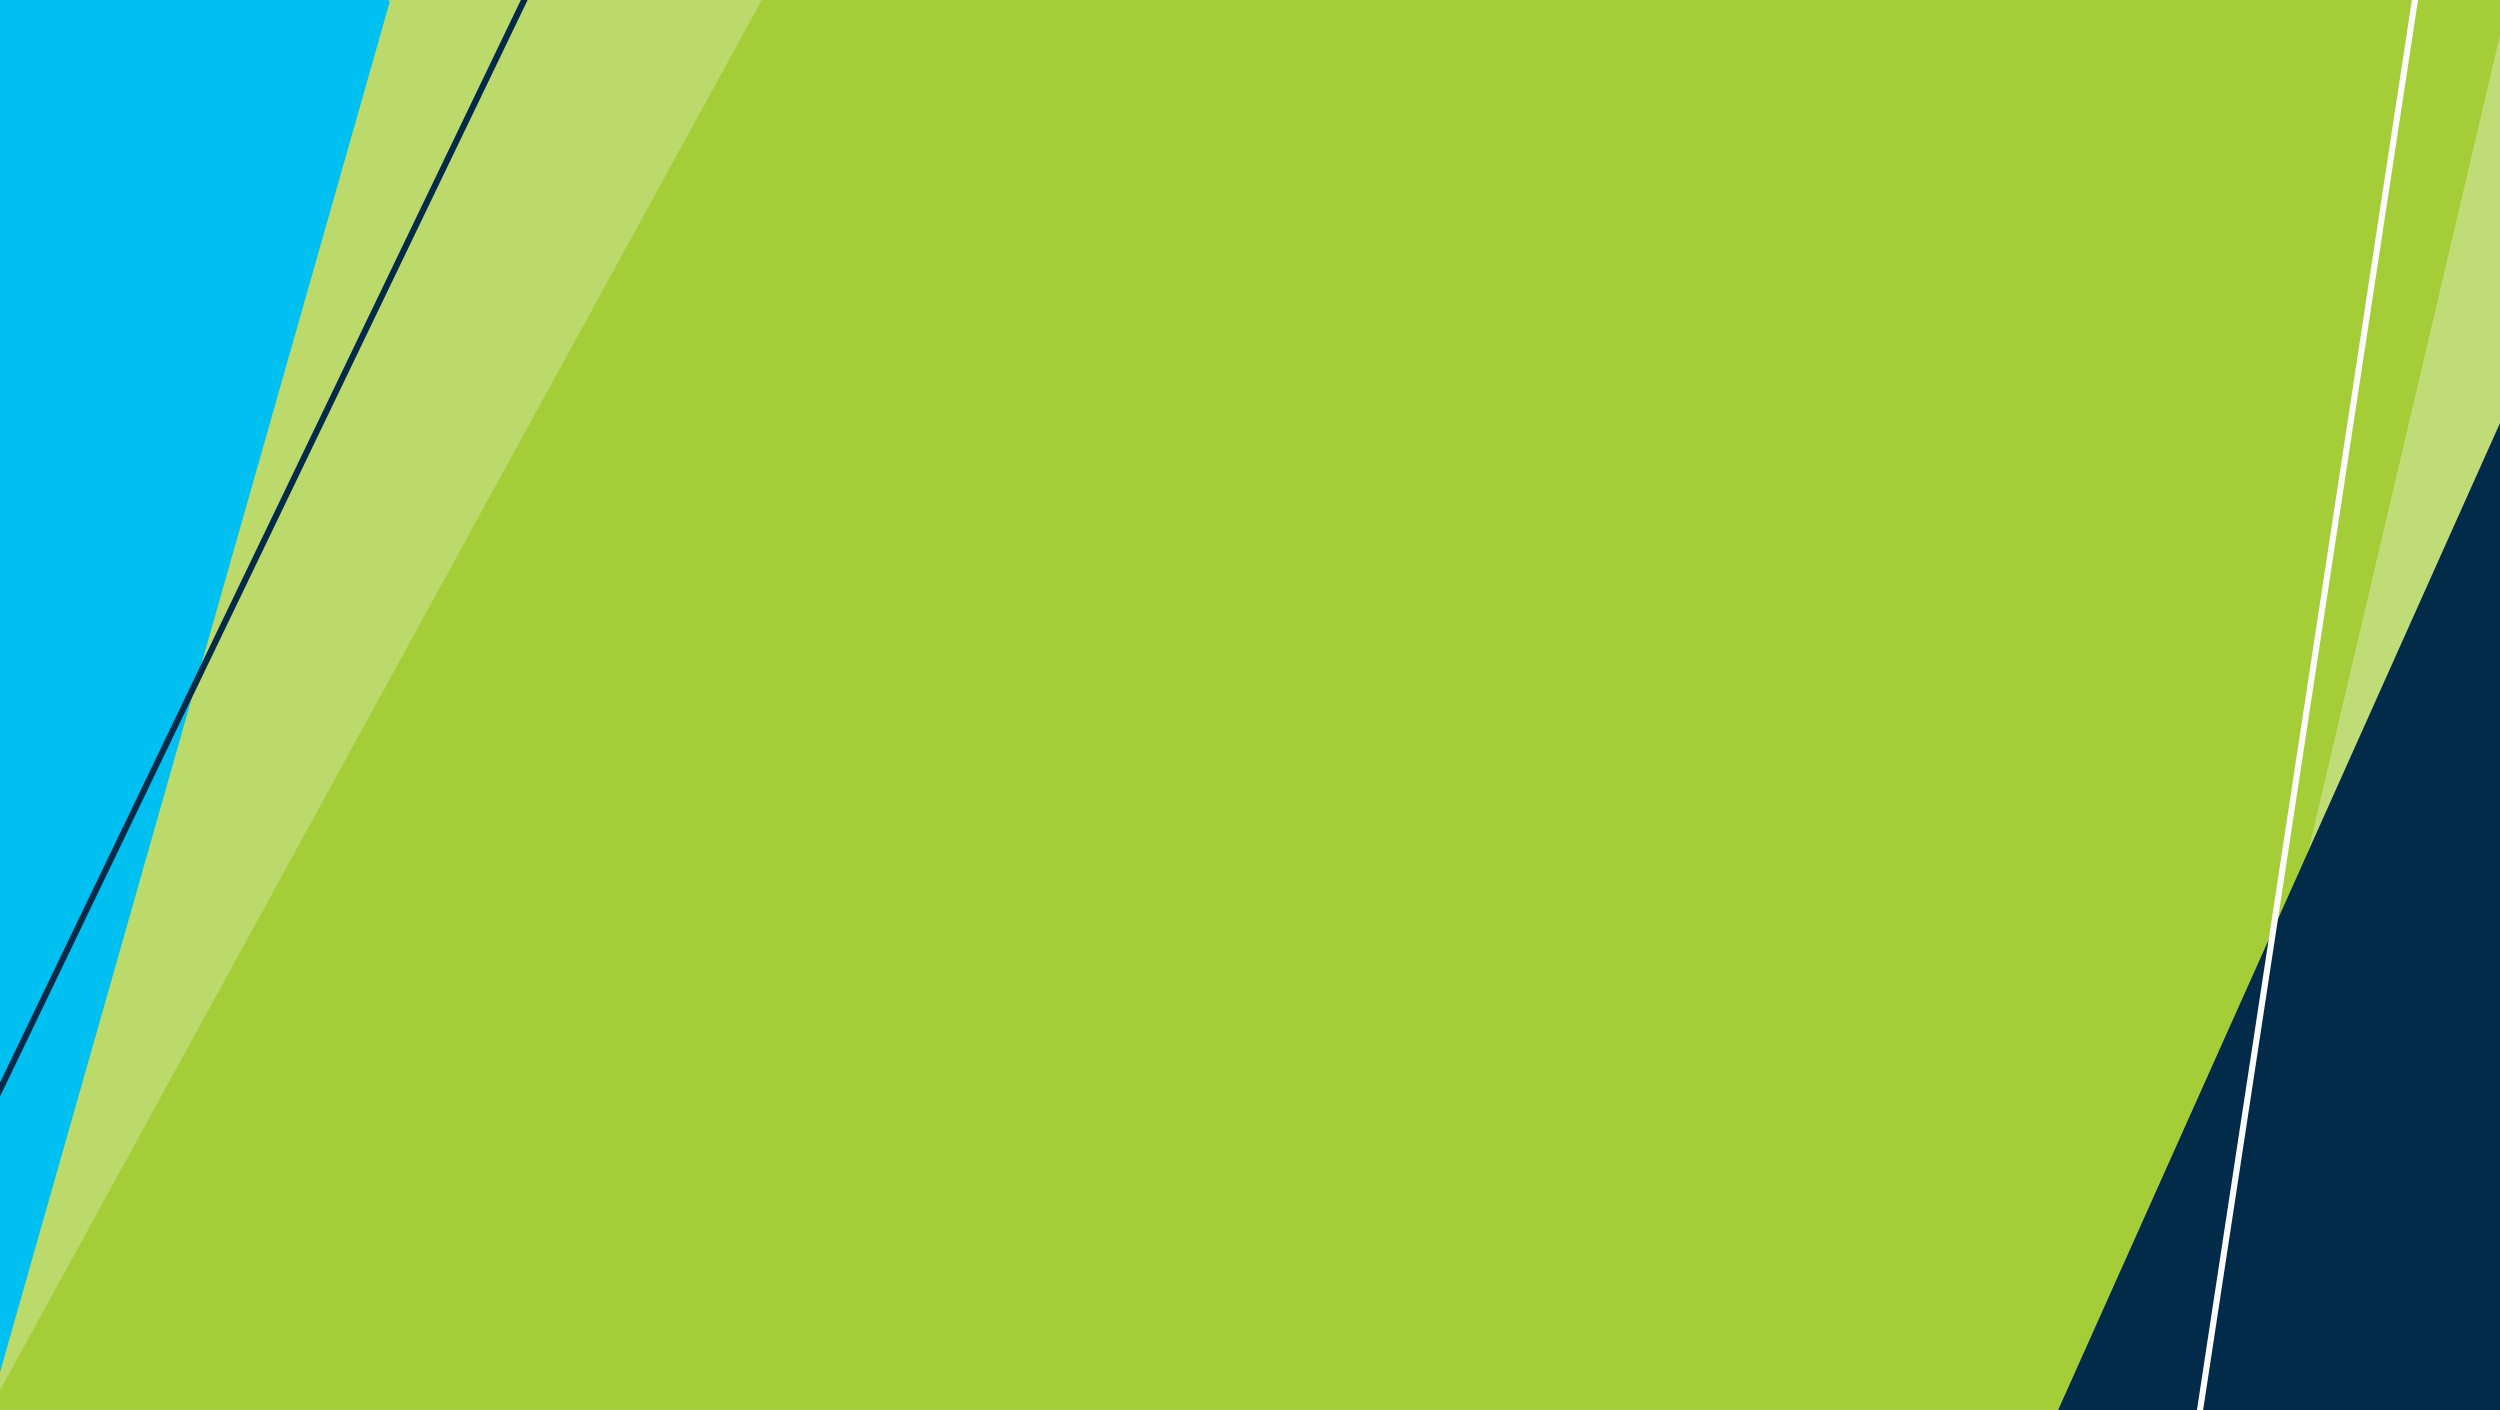
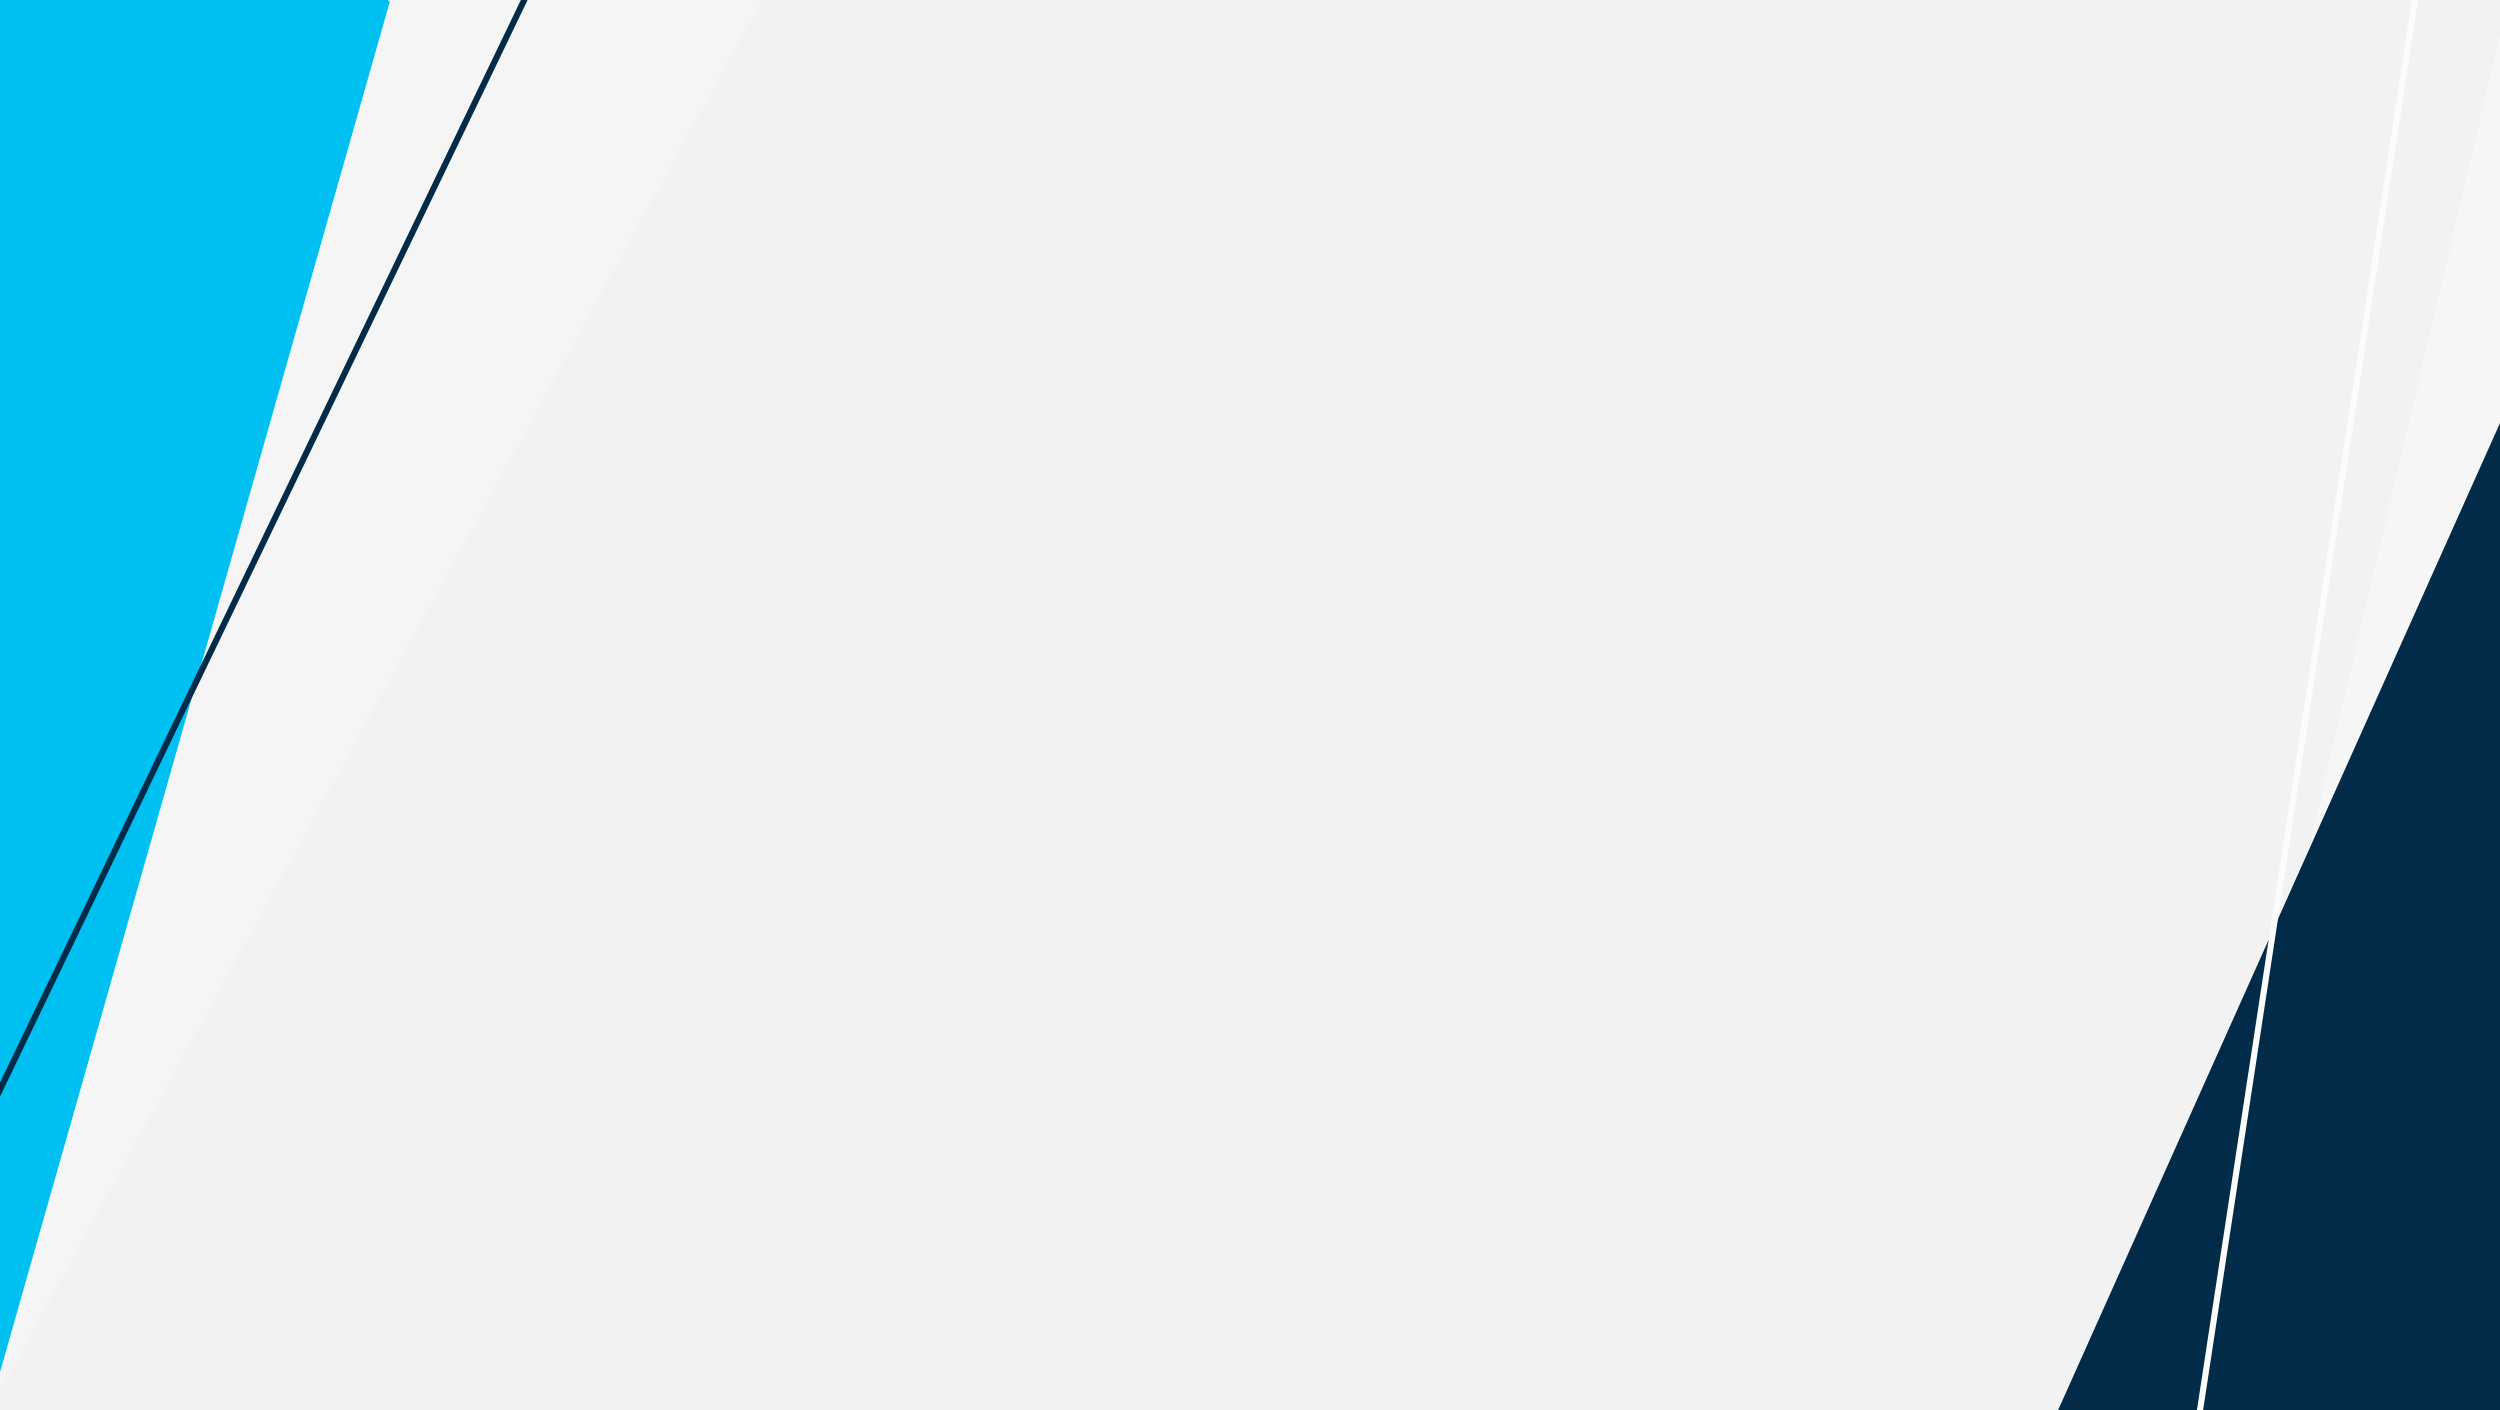
<svg xmlns="http://www.w3.org/2000/svg" version="1.1" id="greetingsBgSvg" x="0px" y="0px" width="3840px" height="2165.6px" viewBox="0 0 3840 2165.6" enable-background="new 0 0 3840 2165.6" xml:space="preserve">
  <g id="_x2D_.bgScene-">
-     <rect id="_x2D_.bgColor-" x="-5.1" fill="#A4CD38" width="3850.19" height="2165.6" />
+     <rect id="_x2D_.bgColor-" x="-5.1" fill="#F2F2F2" width="3850.19" height="2165.6" />
    <g id="_x2D_.moveElements-">
      <g>
        <g>
          <polygon opacity="0.26" fill="#FFFFFF" points="-283.29,28.08 1179.74,-17.63 -22.43,2176.52     " />
          <rect x="-22.43" y="-6.76" fill="none" width="3876.77" height="2183.28" />
        </g>
      </g>
      <g>
        <g>
          <polygon fill="#00C0F2" points="-122.37,-521.4 598.78,2.45 -5.39,2126.6     " />
          <rect x="-22.43" y="-6.76" fill="none" width="3876.77" height="2183.28" />
        </g>
      </g>
    </g>
    <g id="_x2D_.moveElements-_1_">
      <g>
        <g>
          <polygon opacity="0.31" fill="#FFFFFF" points="3865.23,-53.47 3336.36,2198.15 3867.38,2316.02     " />
          <rect x="-31.67" fill="none" width="3876.77" height="2183.28" />
        </g>
      </g>
      <g>
        <g>
          <polygon fill="#012B48" points="3853.1,620.55 3022.85,2475.02 4038.51,2126.6     " />
          <rect x="-31.67" fill="none" width="3876.77" height="2183.28" />
        </g>
      </g>
    </g>
    <g id="_x2D_.lineBG-_1_">
      <g>
        <polygon fill="#012B48" points="998.79,-413.11 -205.72,2090.39 -197.52,2094.99 1006.99,-408.52    " />
        <rect x="-22.43" y="-6.76" fill="none" width="3876.77" height="2183.28" />
      </g>
    </g>
    <g id="_x2D_.lineBG-">
      <g>
        <polygon fill="#FCFCFC" points="3739.44,-228.41 3312.65,2571.54 3321.91,2573.17 3748.7,-226.77    " />
        <rect x="-31.67" fill="none" width="3876.77" height="2183.28" />
      </g>
    </g>
  </g>
</svg>
